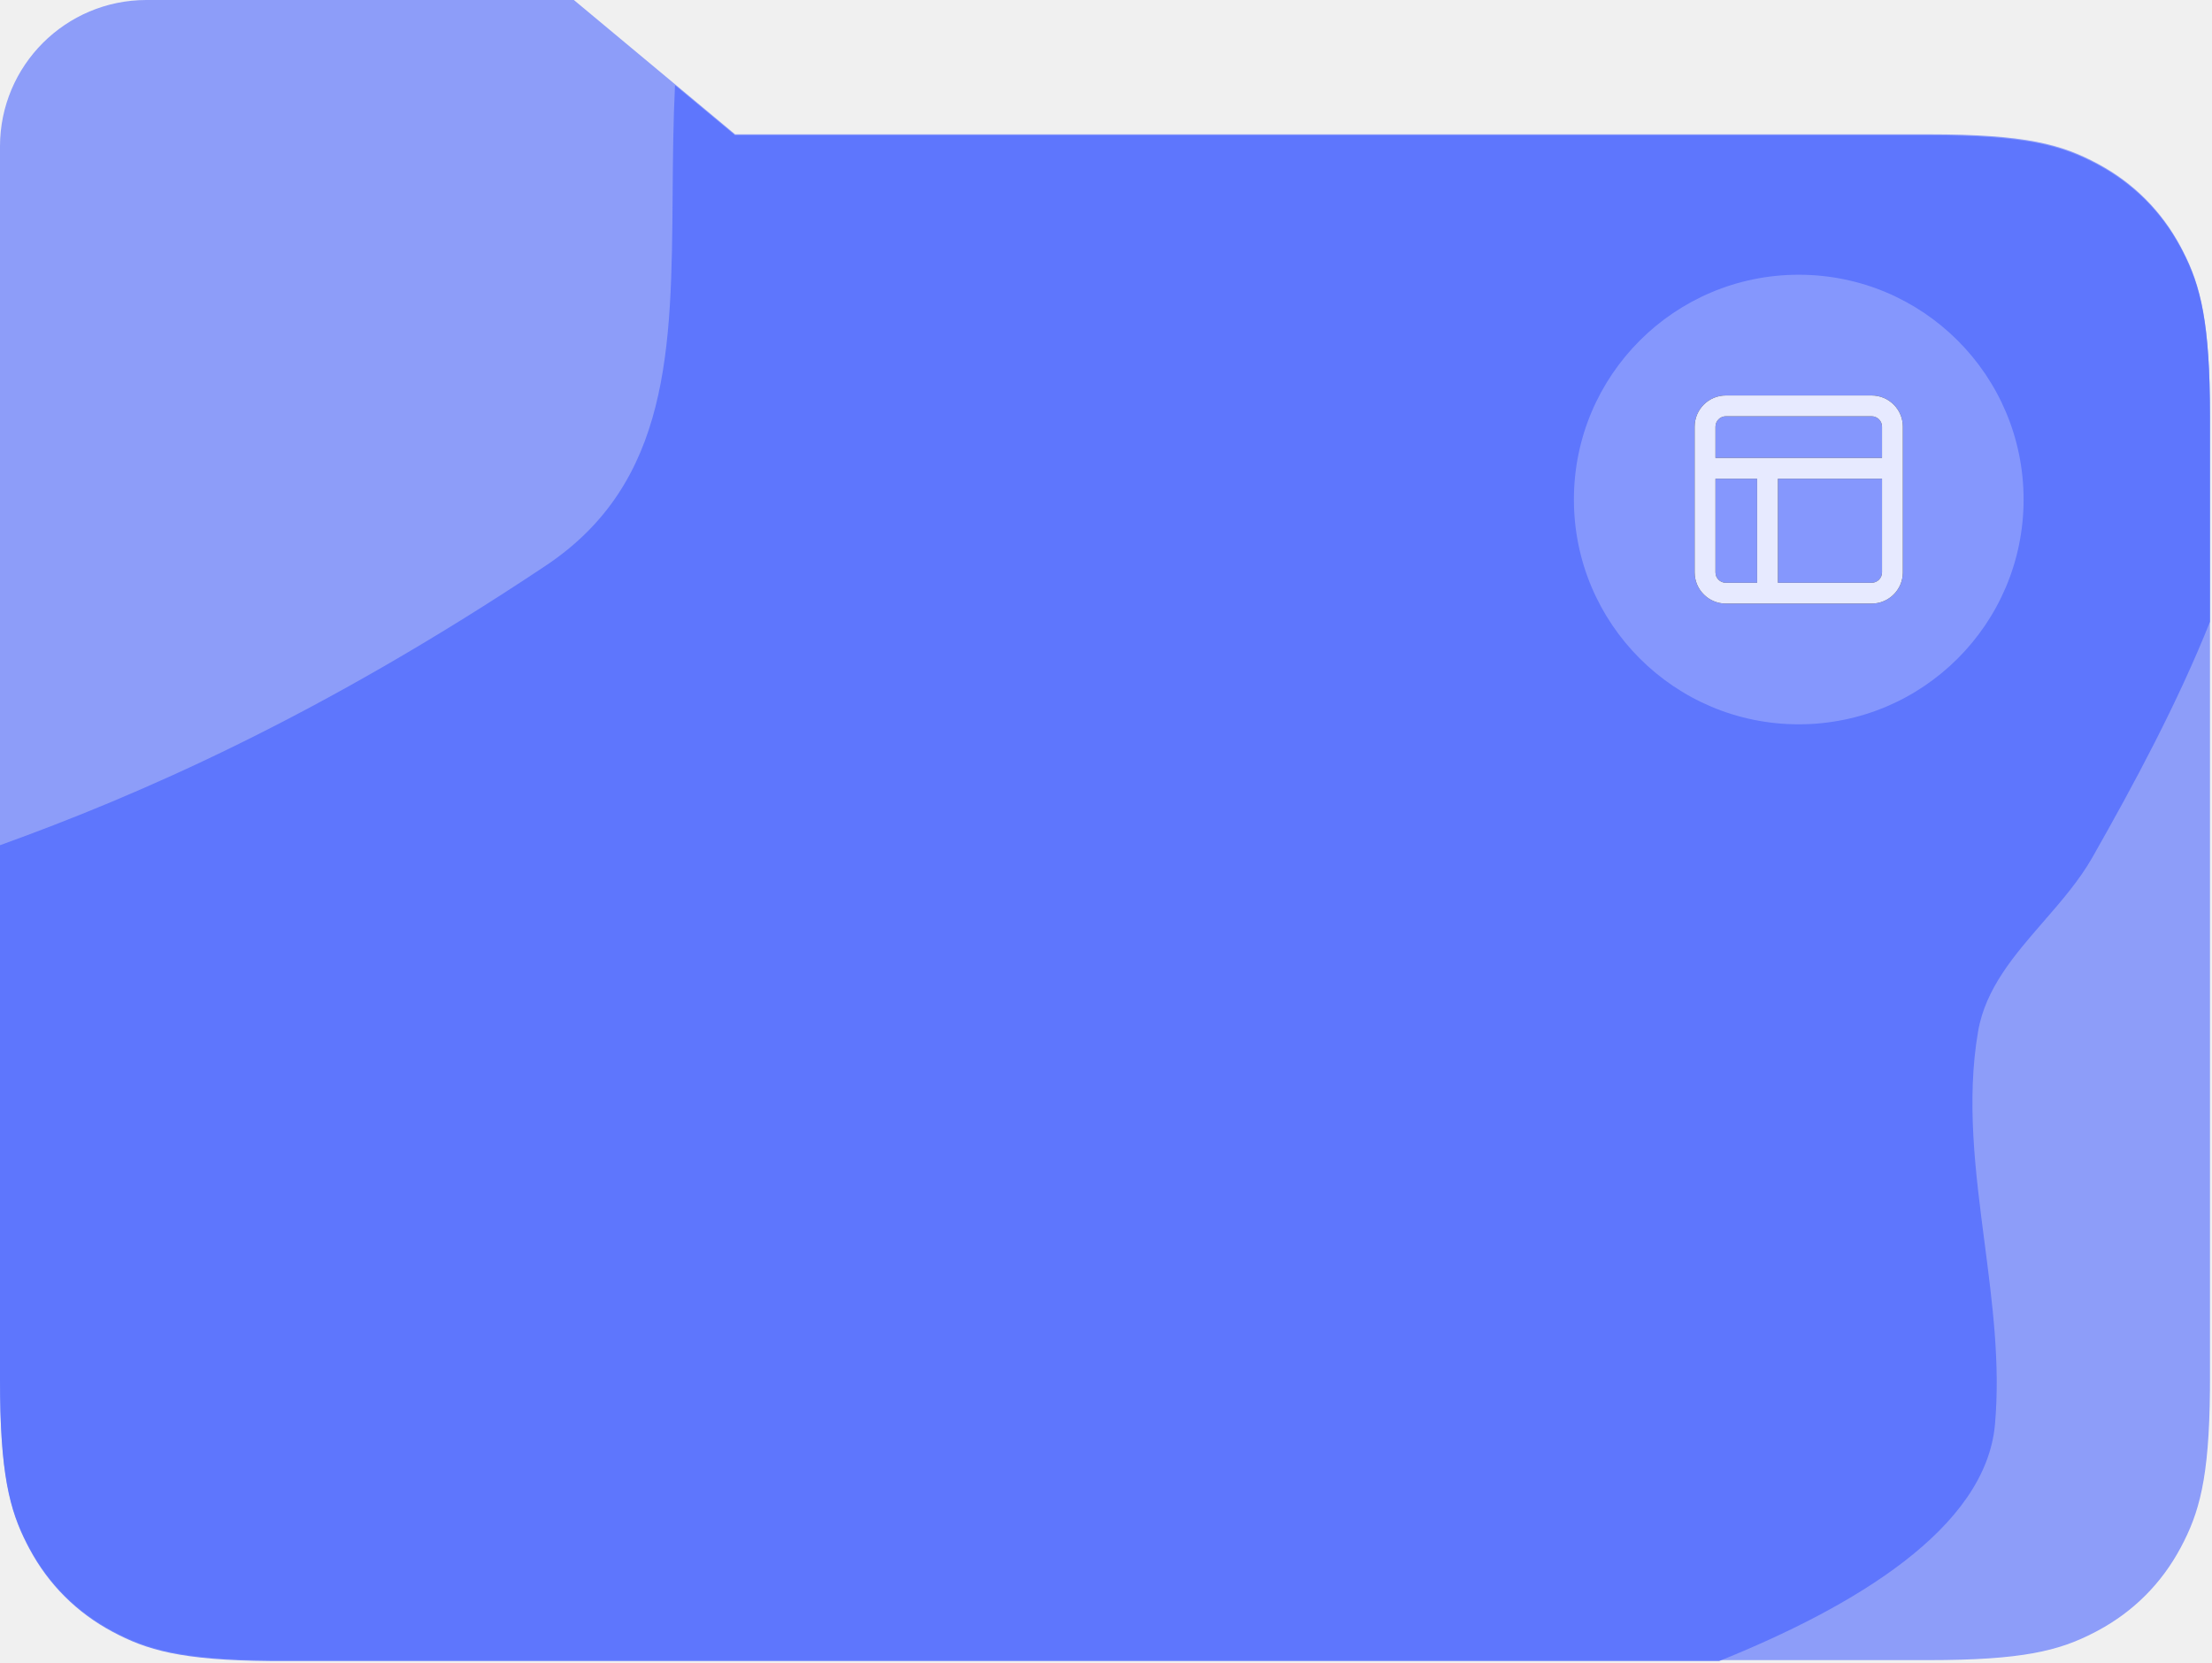
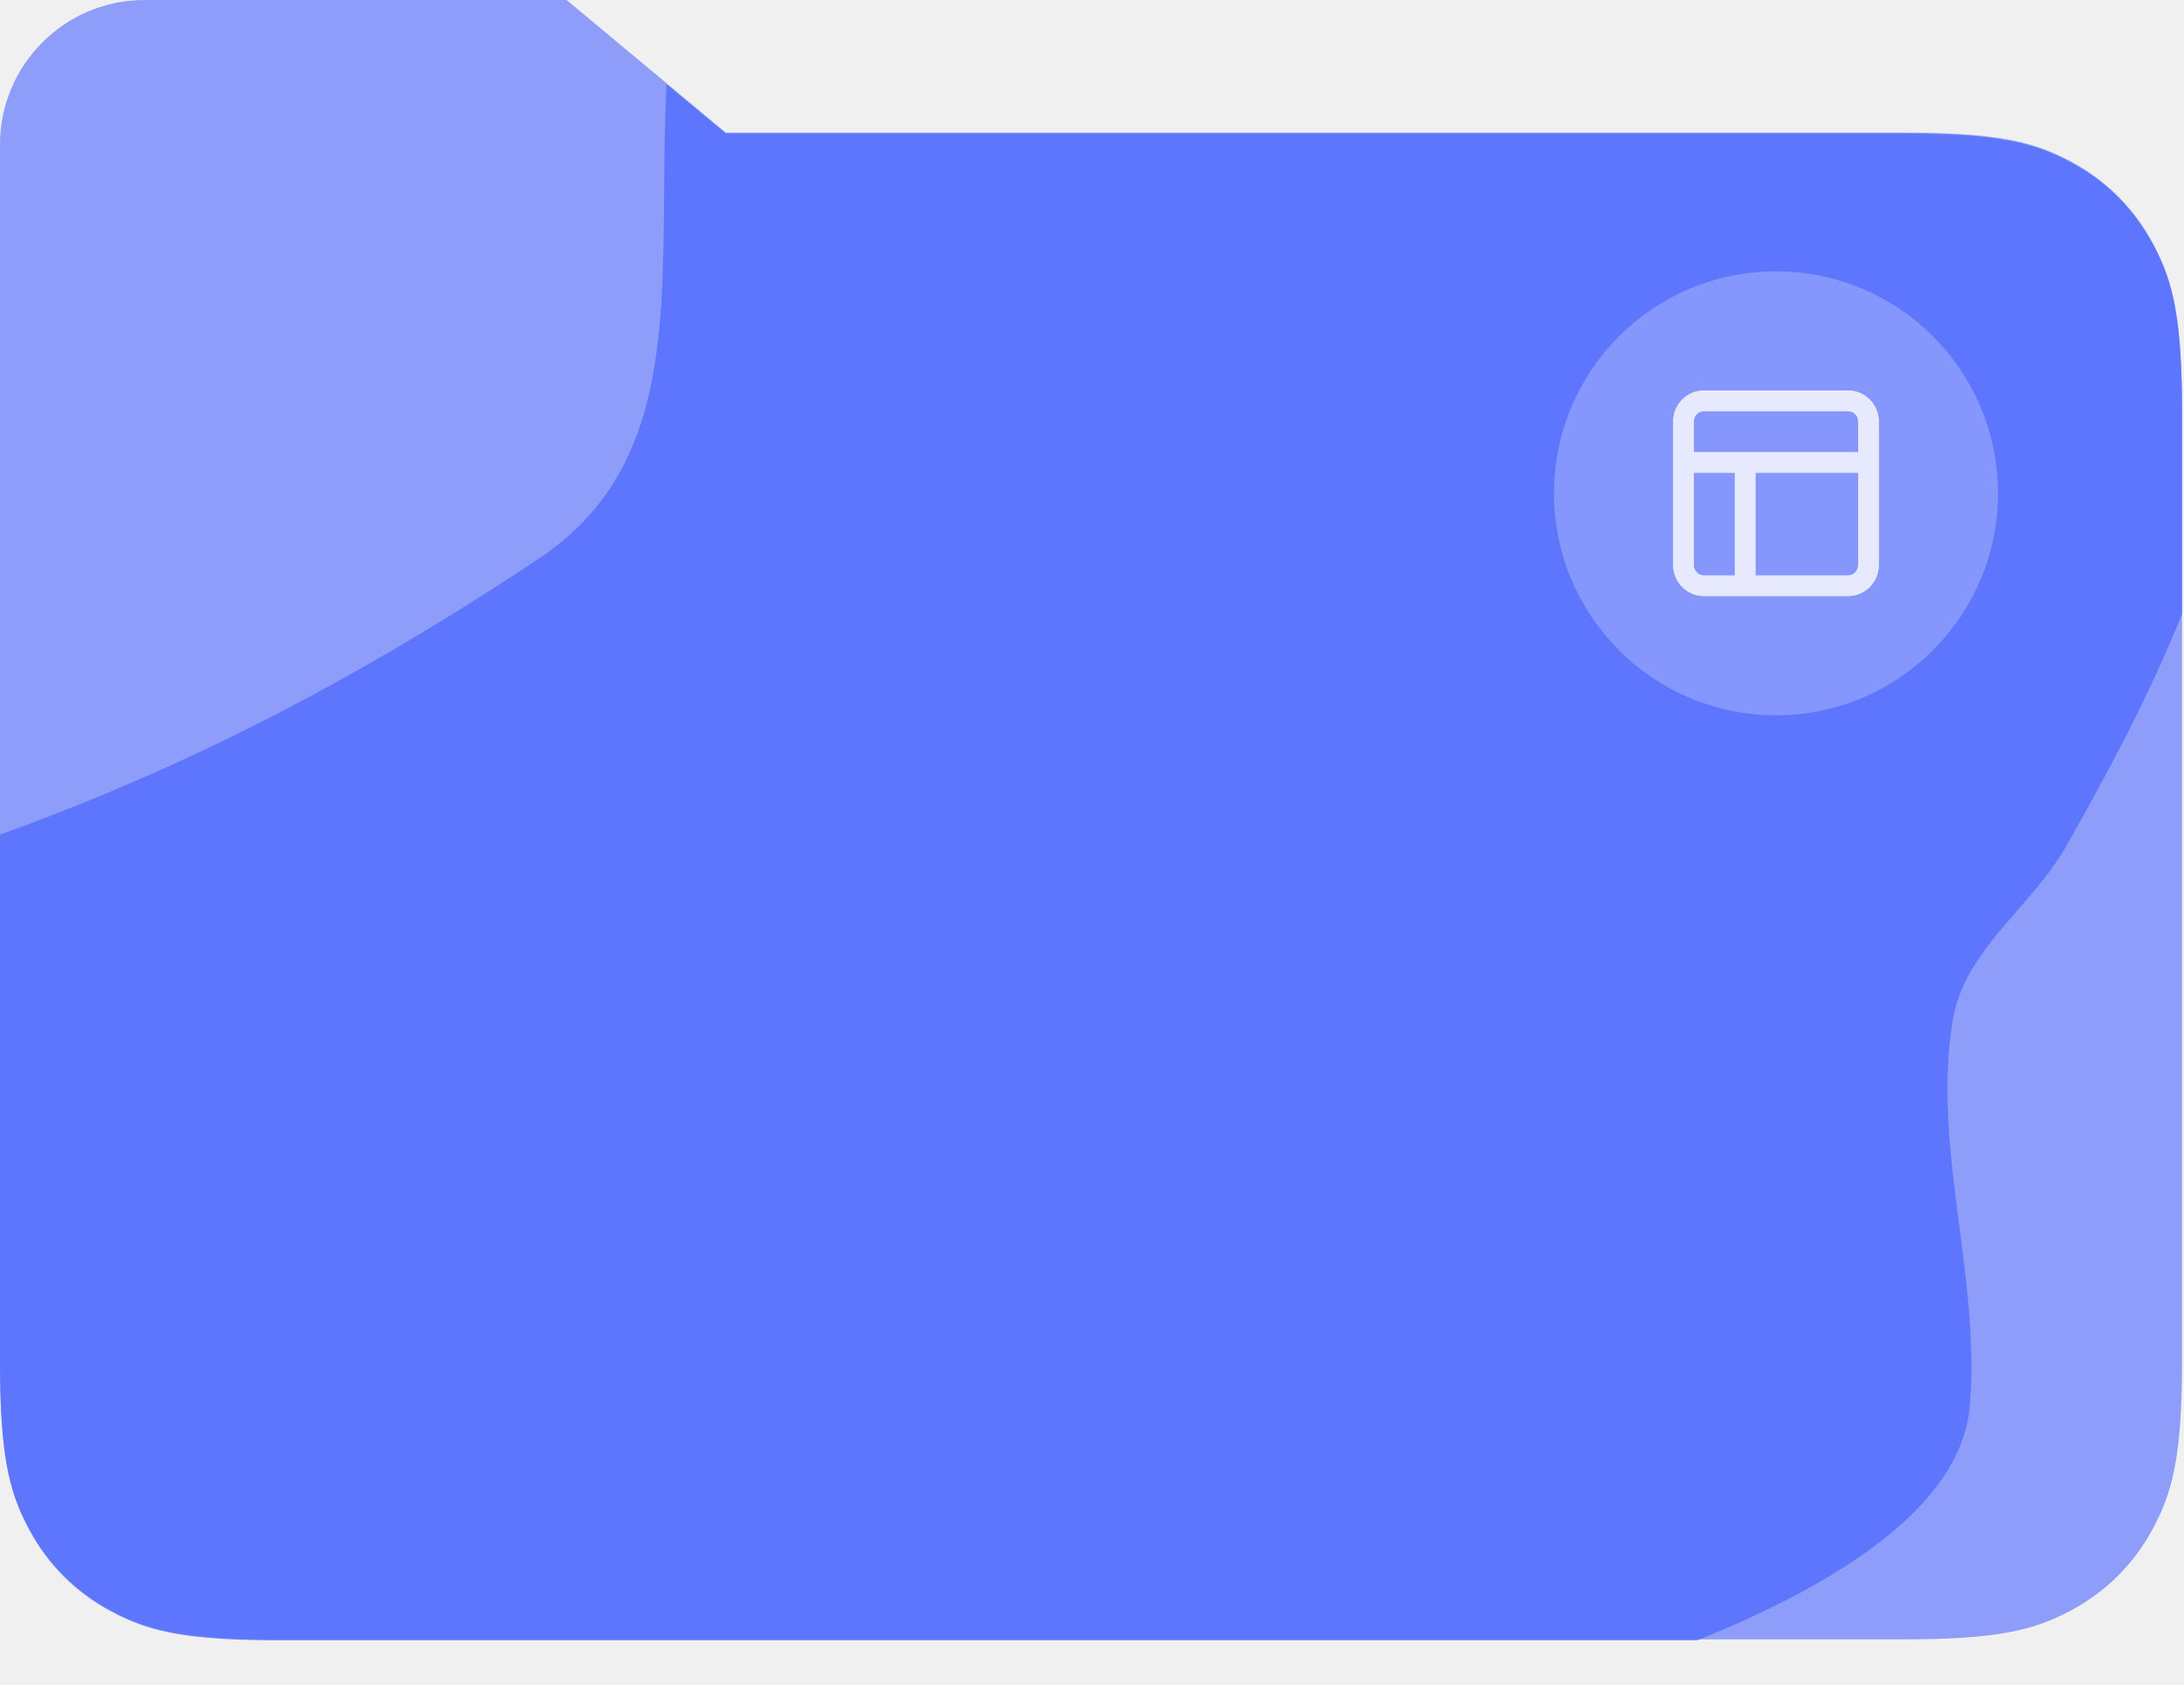
- <svg xmlns="http://www.w3.org/2000/svg" width="153" height="115" viewBox="0 0 153 115" fill="none">
+ <svg xmlns="http://www.w3.org/2000/svg" width="153" height="118" viewBox="0 0 153 118" fill="none">
  <path opacity="0.634" fill-rule="evenodd" clip-rule="evenodd" d="M39.693 0H10.134C4.537 0 0 4.537 0 10.134V28.778V33.782V95.37C0 101.875 0.65 104.4 1.874 106.783L2.03 107.08C3.355 109.558 5.3 111.502 7.777 112.827C10.155 114.099 12.515 114.8 18.695 114.854L19.488 114.857H133.374C139.879 114.857 142.404 114.207 144.787 112.983L145.085 112.827C147.562 111.502 149.506 109.558 150.831 107.08C152.103 104.702 152.804 102.342 152.858 96.162L152.861 95.37V28.778C152.861 22.272 152.211 19.748 150.987 17.364L150.831 17.067C149.506 14.589 147.562 12.645 145.085 11.32C142.607 9.995 140.15 9.29 133.374 9.29L50.842 9.291L39.693 0Z" fill="#536DFE" />
-   <path opacity="0.811" fill-rule="evenodd" clip-rule="evenodd" d="M0 58.477C9.546 55.032 21.973 49.651 37.74 39.141C46.371 33.388 46.443 24.113 46.525 13.463C46.544 11.005 46.564 8.474 46.689 5.896L50.842 9.357L133.374 9.356C140.15 9.356 142.608 10.062 145.085 11.386C147.562 12.711 149.507 14.655 150.831 17.133L150.987 17.43C152.212 19.814 152.862 22.338 152.862 28.844V43.018C150.59 48.692 147.659 54.151 144.733 59.308C143.828 60.903 142.586 62.333 141.349 63.757L141.349 63.758C139.334 66.076 137.333 68.381 136.822 71.355C135.995 76.165 136.631 81.063 137.268 85.97C137.813 90.17 138.359 94.378 137.989 98.544C137.349 105.765 128.214 111.17 118.908 114.923H19.488L18.695 114.92C12.515 114.866 10.155 114.165 7.777 112.893C5.3 111.568 3.356 109.624 2.031 107.146L1.875 106.849C0.651 104.466 0 101.941 0 95.436V58.477Z" fill="#536DFE" />
+   <path opacity="0.811" fill-rule="evenodd" clip-rule="evenodd" d="M0 58.477C9.546 55.032 21.973 49.651 37.74 39.141C46.371 33.388 46.443 24.113 46.525 13.463C46.544 11.005 46.564 8.474 46.689 5.896L50.842 9.357L133.374 9.356C140.15 9.356 142.608 10.062 145.085 11.386C147.562 12.711 149.507 14.655 150.831 17.133L150.987 17.43C152.212 19.814 152.862 22.338 152.862 28.844V43.018C150.59 48.692 147.659 54.151 144.733 59.308C143.828 60.903 142.586 62.333 141.349 63.757L141.349 63.758C139.334 66.076 137.333 68.381 136.822 71.355C135.995 76.165 136.631 81.063 137.268 85.97C137.813 90.17 138.359 94.378 137.989 98.543C137.349 105.765 128.214 111.17 118.908 114.923H19.488L18.695 114.92C12.515 114.866 10.155 114.165 7.777 112.893C5.3 111.568 3.356 109.624 2.031 107.146L1.875 106.849C0.651 104.466 0 101.941 0 95.436V58.477Z" fill="#536DFE" />
  <path opacity="0.243" fill-rule="evenodd" clip-rule="evenodd" d="M124.416 50.112C133.005 50.112 139.968 43.149 139.968 34.56C139.968 25.971 133.005 19.008 124.416 19.008C115.827 19.008 108.864 25.971 108.864 34.56C108.864 43.149 115.827 50.112 124.416 50.112Z" fill="white" />
  <g opacity="0.8">
-     <path fill-rule="evenodd" clip-rule="evenodd" d="M129.456 27.36H119.376C118.183 27.36 117.216 28.327 117.216 29.52V32.4V39.6C117.216 40.793 118.183 41.76 119.376 41.76H122.256H129.456C130.649 41.76 131.616 40.793 131.616 39.6V32.4V29.52C131.616 28.327 130.649 27.36 129.456 27.36ZM122.976 40.32H129.456C129.853 40.32 130.176 39.998 130.176 39.6V33.12H122.976V40.32ZM121.536 33.12V40.32H119.376C118.978 40.32 118.656 39.998 118.656 39.6V33.12H121.536ZM122.256 31.68H130.176V29.52C130.176 29.122 129.853 28.8 129.456 28.8H119.376C118.978 28.8 118.656 29.122 118.656 29.52V31.68H122.256Z" fill="black" />
+     <path fill-rule="evenodd" clip-rule="evenodd" d="M129.456 27.36H119.376C118.183 27.36 117.216 28.327 117.216 29.52V32.4V39.6C117.216 40.793 118.183 41.76 119.376 41.76H122.256H129.456C130.649 41.76 131.616 40.793 131.616 39.6V32.4V29.52C131.616 28.327 130.649 27.36 129.456 27.36ZM122.976 40.32H129.456C129.853 40.32 130.176 39.998 130.176 39.6V33.12H122.976V40.32ZM121.536 33.12V40.32H119.376C118.978 40.32 118.656 39.998 118.656 39.6V33.12H121.536ZM122.256 31.68H130.176V29.52C130.176 29.122 129.853 28.8 129.456 28.8H119.376C118.978 28.8 118.656 29.122 118.656 29.52V31.68H122.256Z" fill="white" />
    <mask id="mask0" mask-type="alpha" maskUnits="userSpaceOnUse" x="117" y="27" width="15" height="15">
      <path fill-rule="evenodd" clip-rule="evenodd" d="M129.456 27.36H119.376C118.183 27.36 117.216 28.327 117.216 29.52V32.4V39.6C117.216 40.793 118.183 41.76 119.376 41.76H122.256H129.456C130.649 41.76 131.616 40.793 131.616 39.6V32.4V29.52C131.616 28.327 130.649 27.36 129.456 27.36ZM122.976 40.32H129.456C129.853 40.32 130.176 39.998 130.176 39.6V33.12H122.976V40.32ZM121.536 33.12V40.32H119.376C118.978 40.32 118.656 39.998 118.656 39.6V33.12H121.536ZM122.256 31.68H130.176V29.52C130.176 29.122 129.853 28.8 129.456 28.8H119.376C118.978 28.8 118.656 29.122 118.656 29.52V31.68H122.256Z" fill="white" />
    </mask>
    <g mask="url(#mask0)">
      <rect x="115.776" y="25.92" width="17.28" height="17.28" fill="white" />
    </g>
  </g>
</svg>
